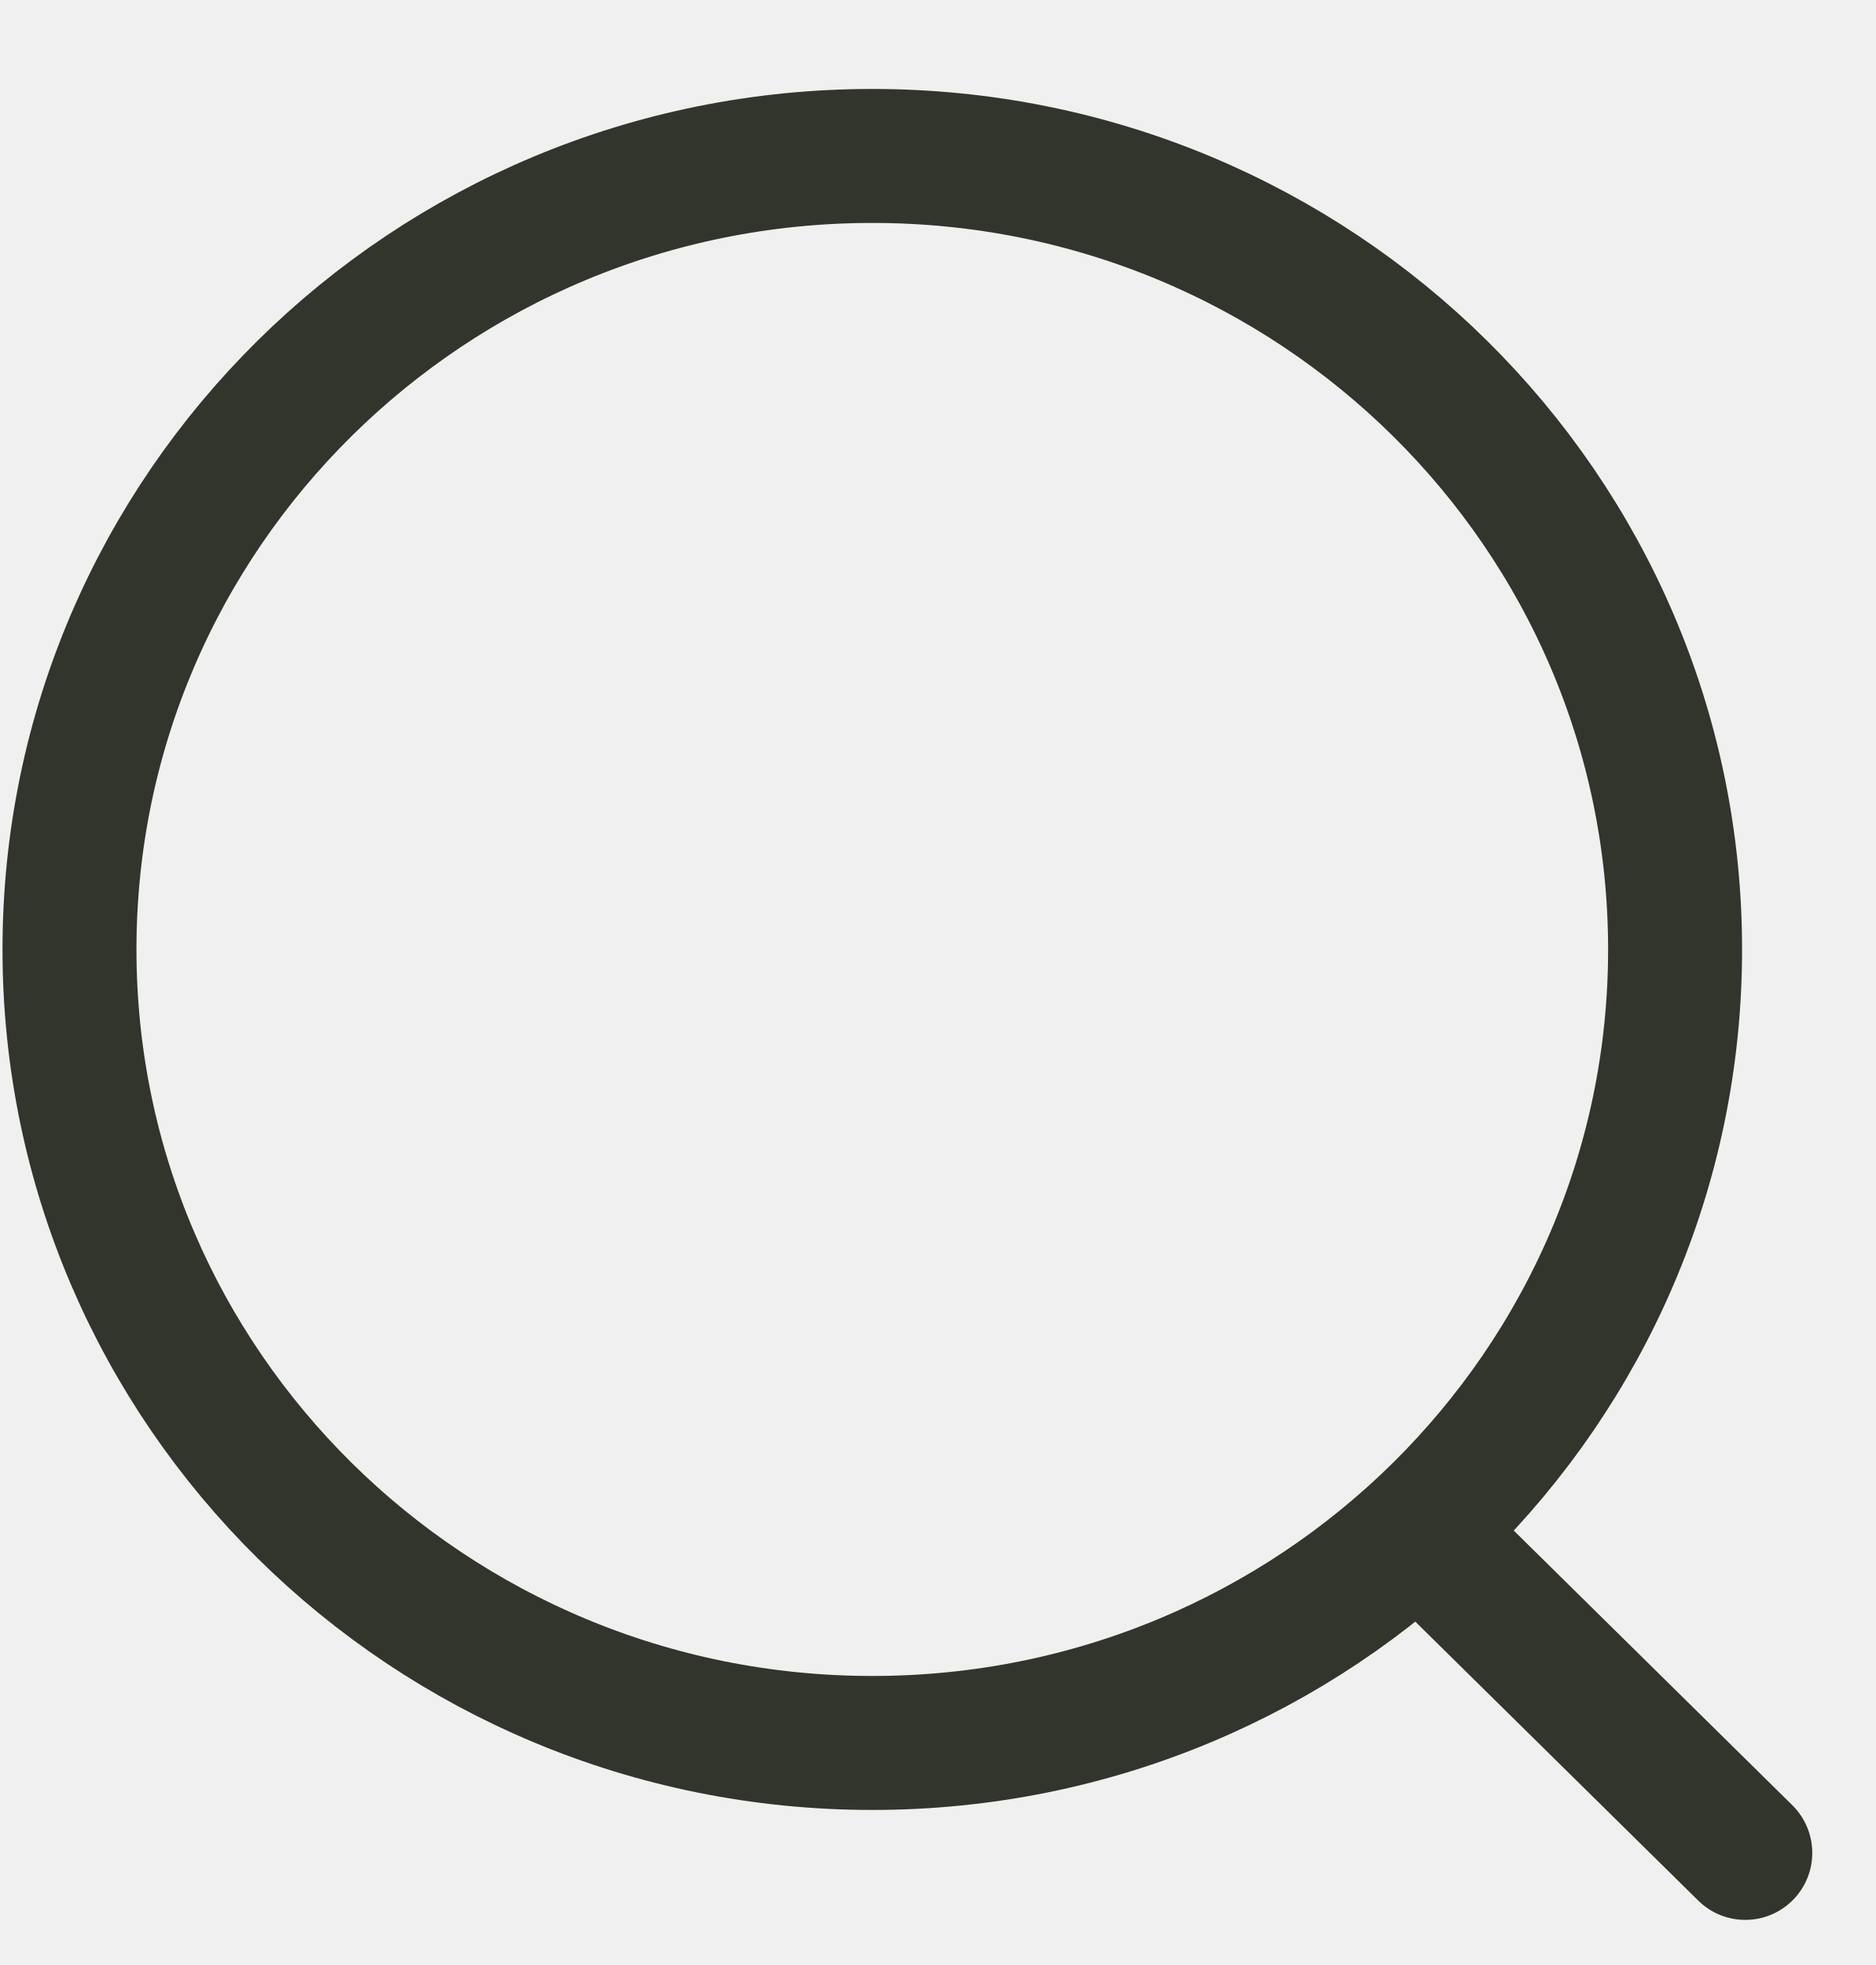
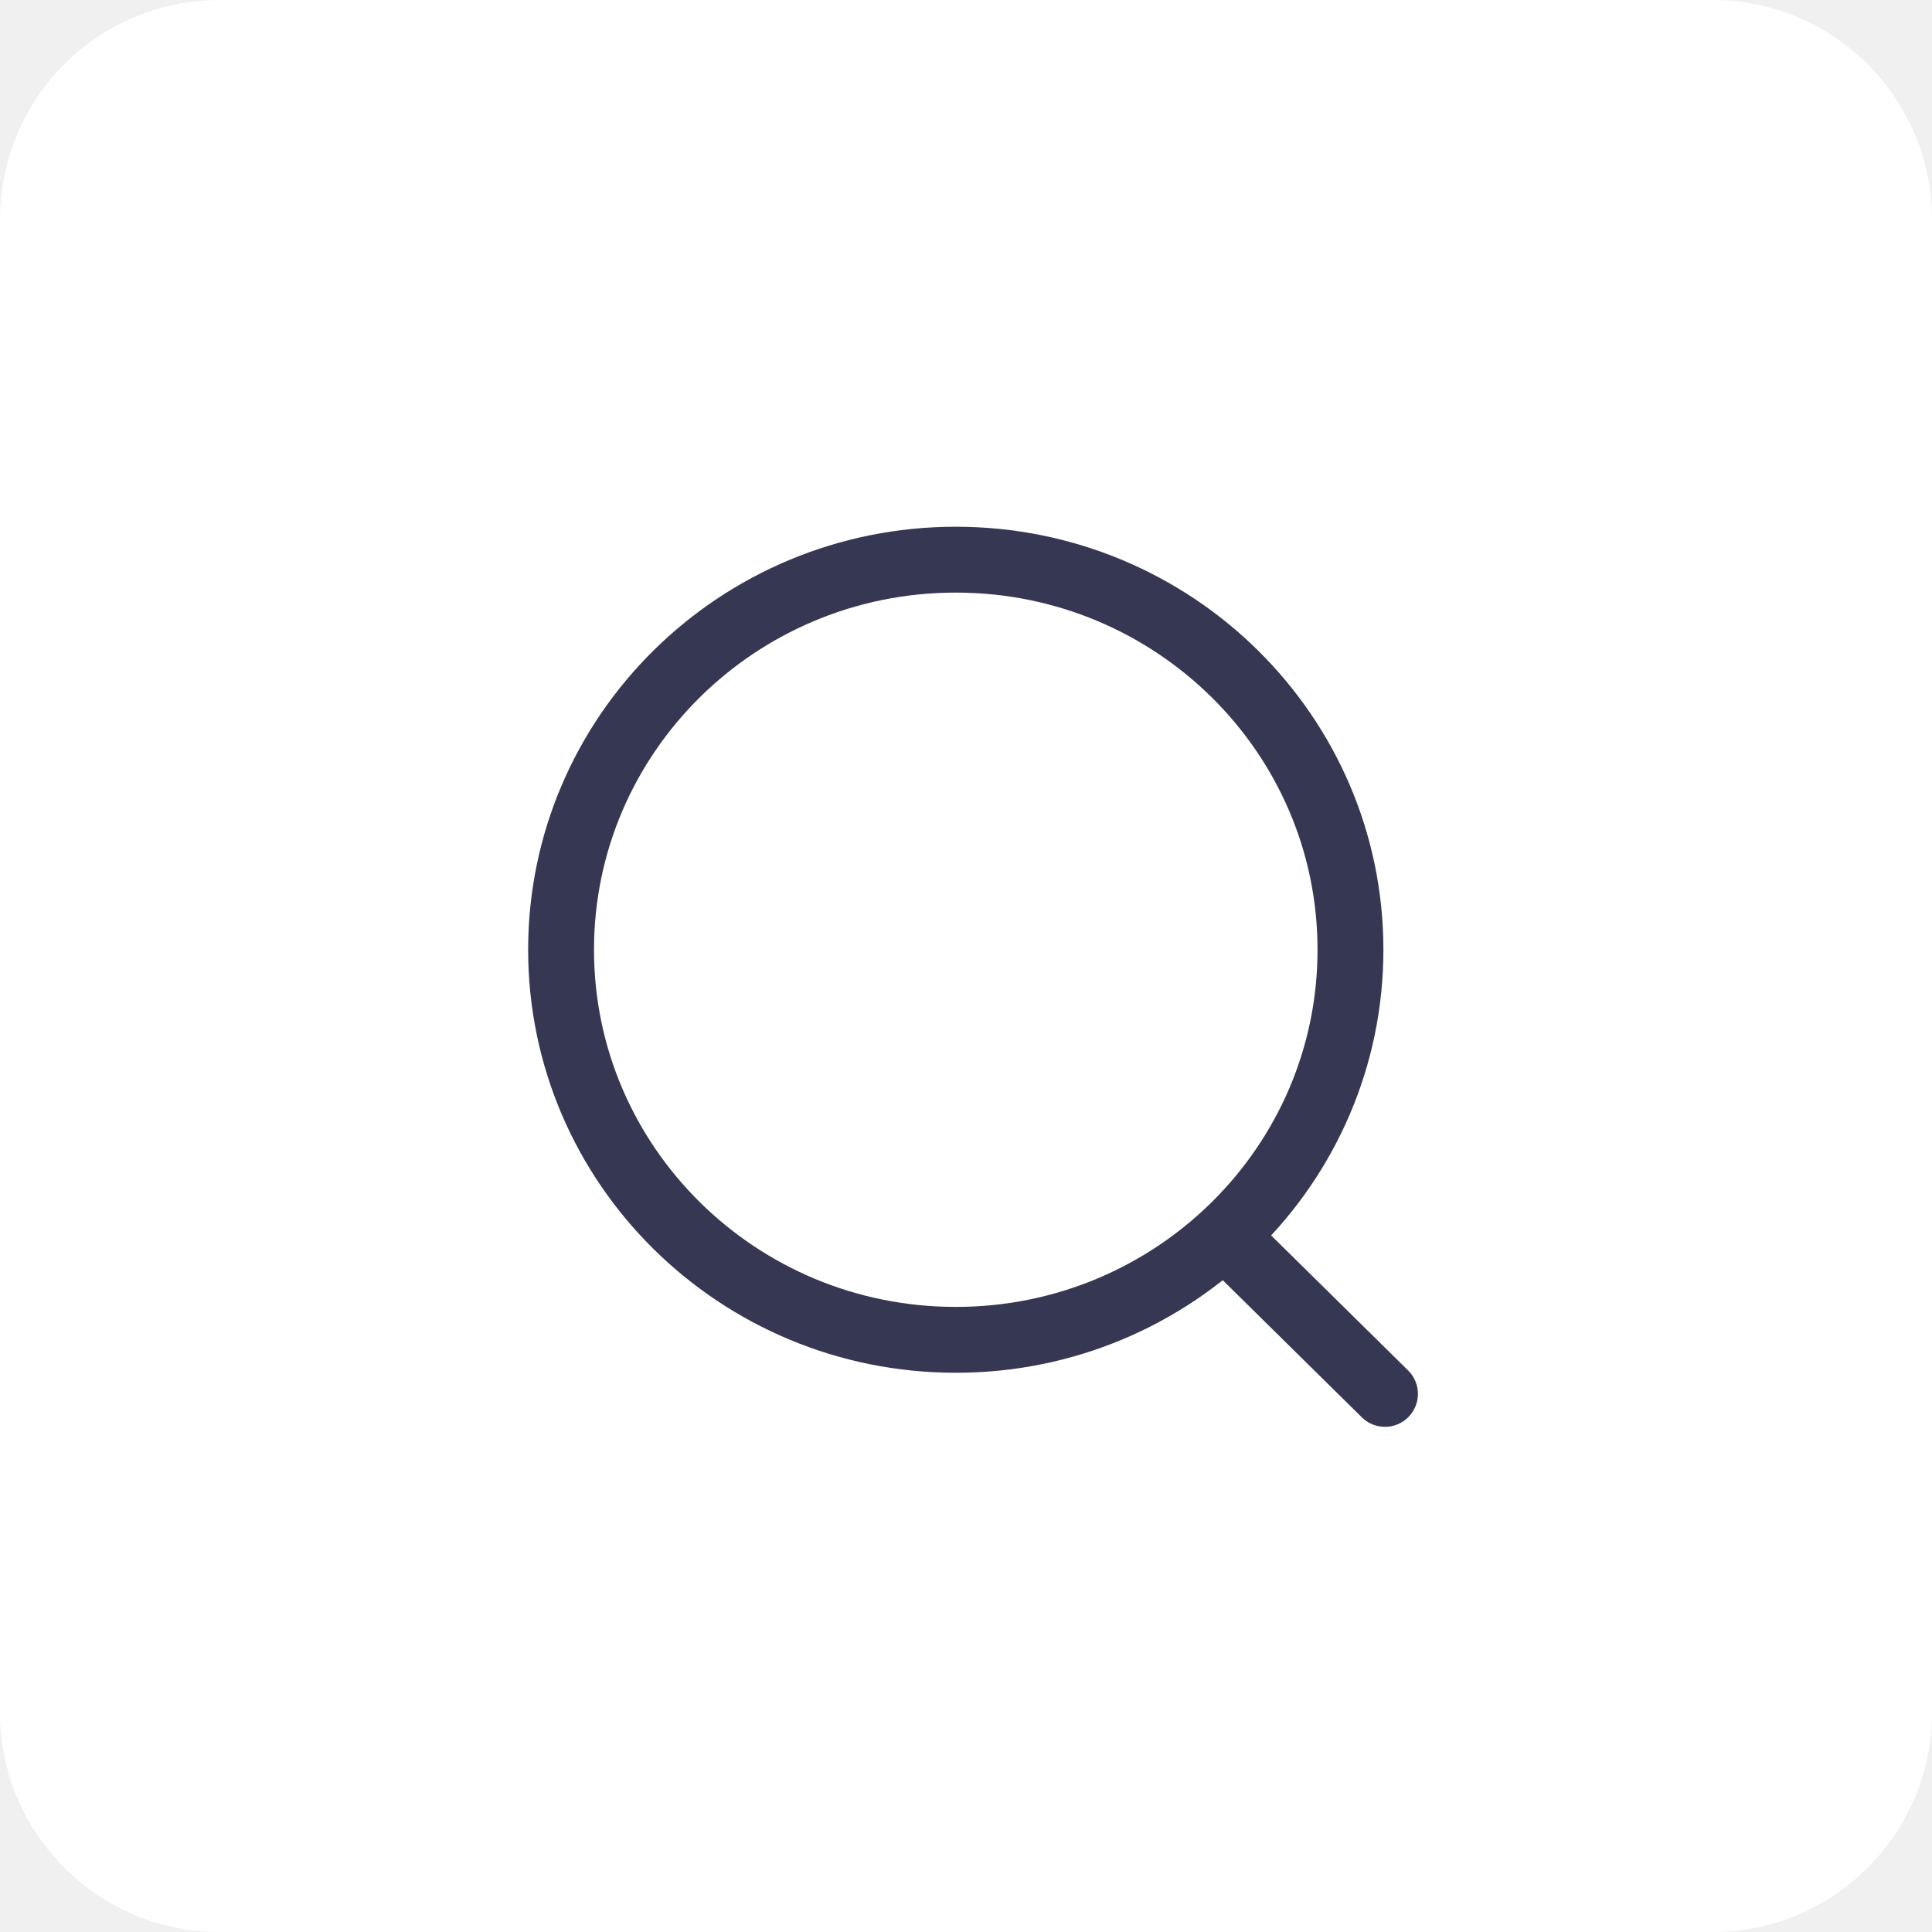
- <svg xmlns="http://www.w3.org/2000/svg" width="21" height="22" viewBox="0 0 21 22" fill="none">
-   <ellipse cx="9.767" cy="10.63" rx="8.989" ry="8.884" stroke="#31352B" stroke-width="1.5" stroke-linecap="round" stroke-linejoin="round" />
-   <path d="M16.018 17.271L19.542 20.745" stroke="#31352B" stroke-width="1.5" stroke-linecap="round" stroke-linejoin="round" />
+ <svg xmlns="http://www.w3.org/2000/svg" width="44" height="44" viewBox="0 0 44 44" fill="none">
+   <rect width="44" height="44" rx="5" fill="white" />
+   <ellipse cx="21.767" cy="21.63" rx="8.989" ry="8.884" stroke="#363853" stroke-width="1.5" stroke-linecap="round" stroke-linejoin="round" />
+   <path d="M28.018 28.271L31.542 31.745" stroke="#363853" stroke-width="1.5" stroke-linecap="round" stroke-linejoin="round" />
</svg>
